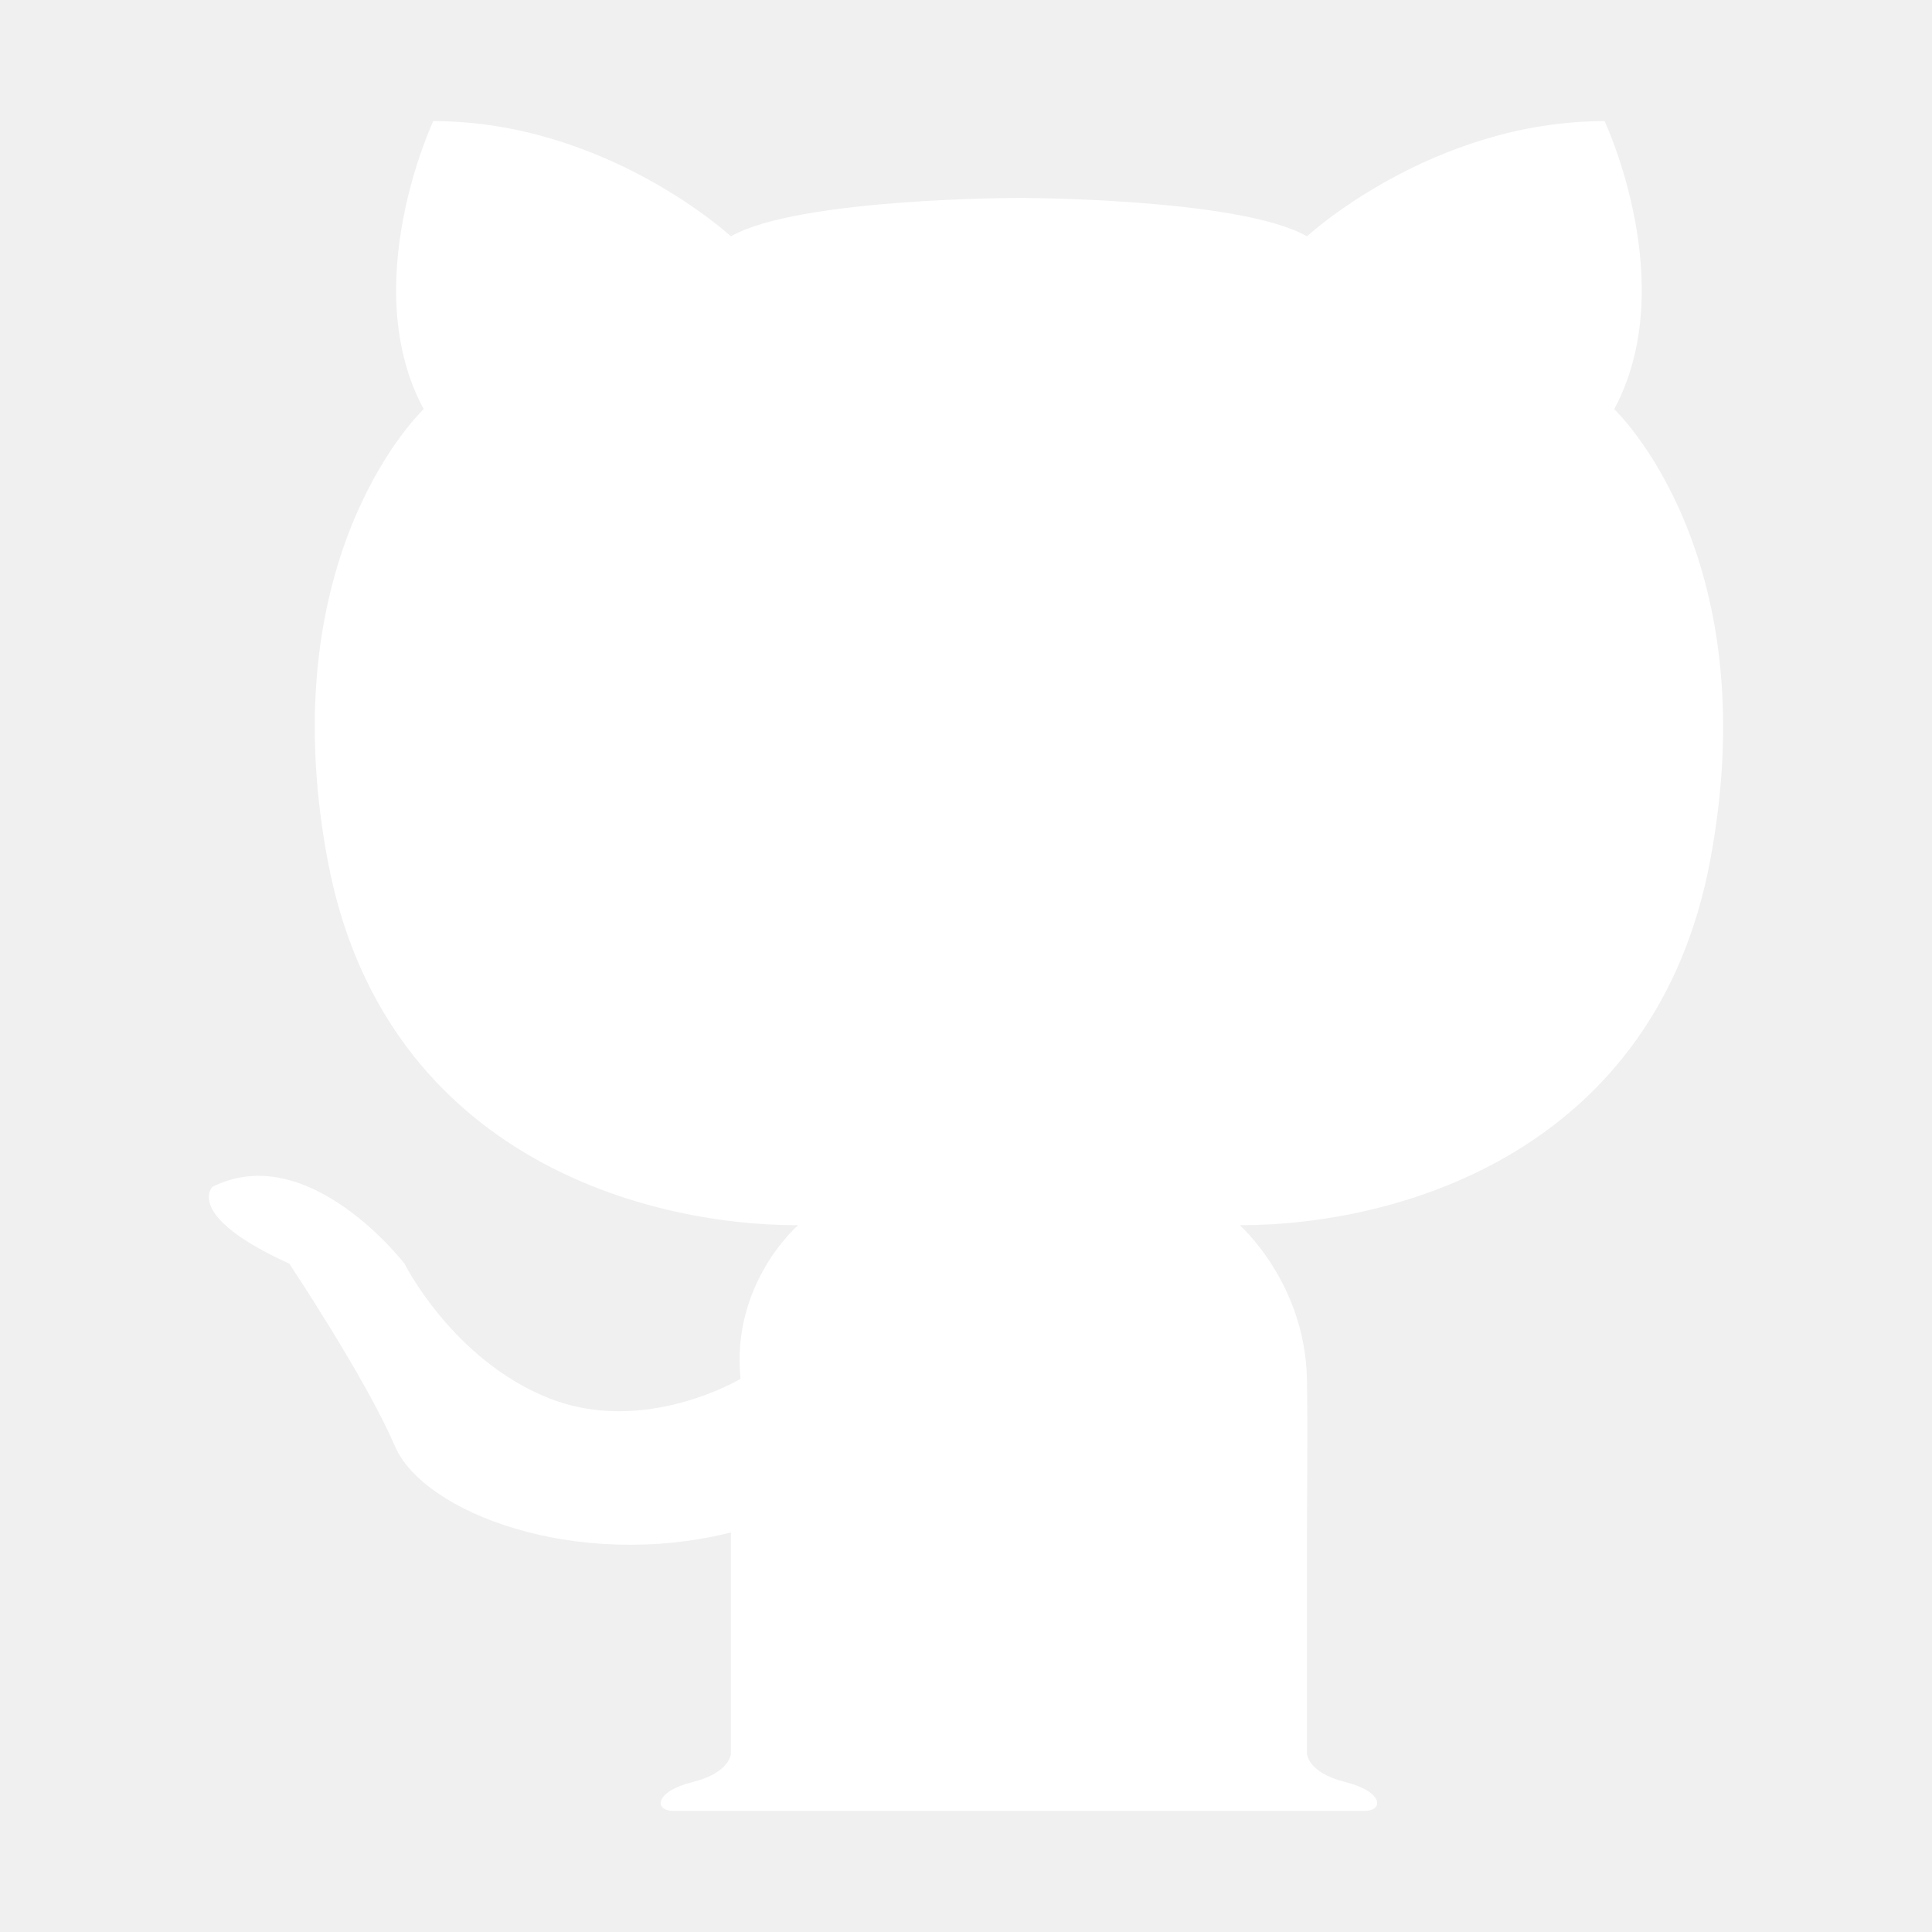
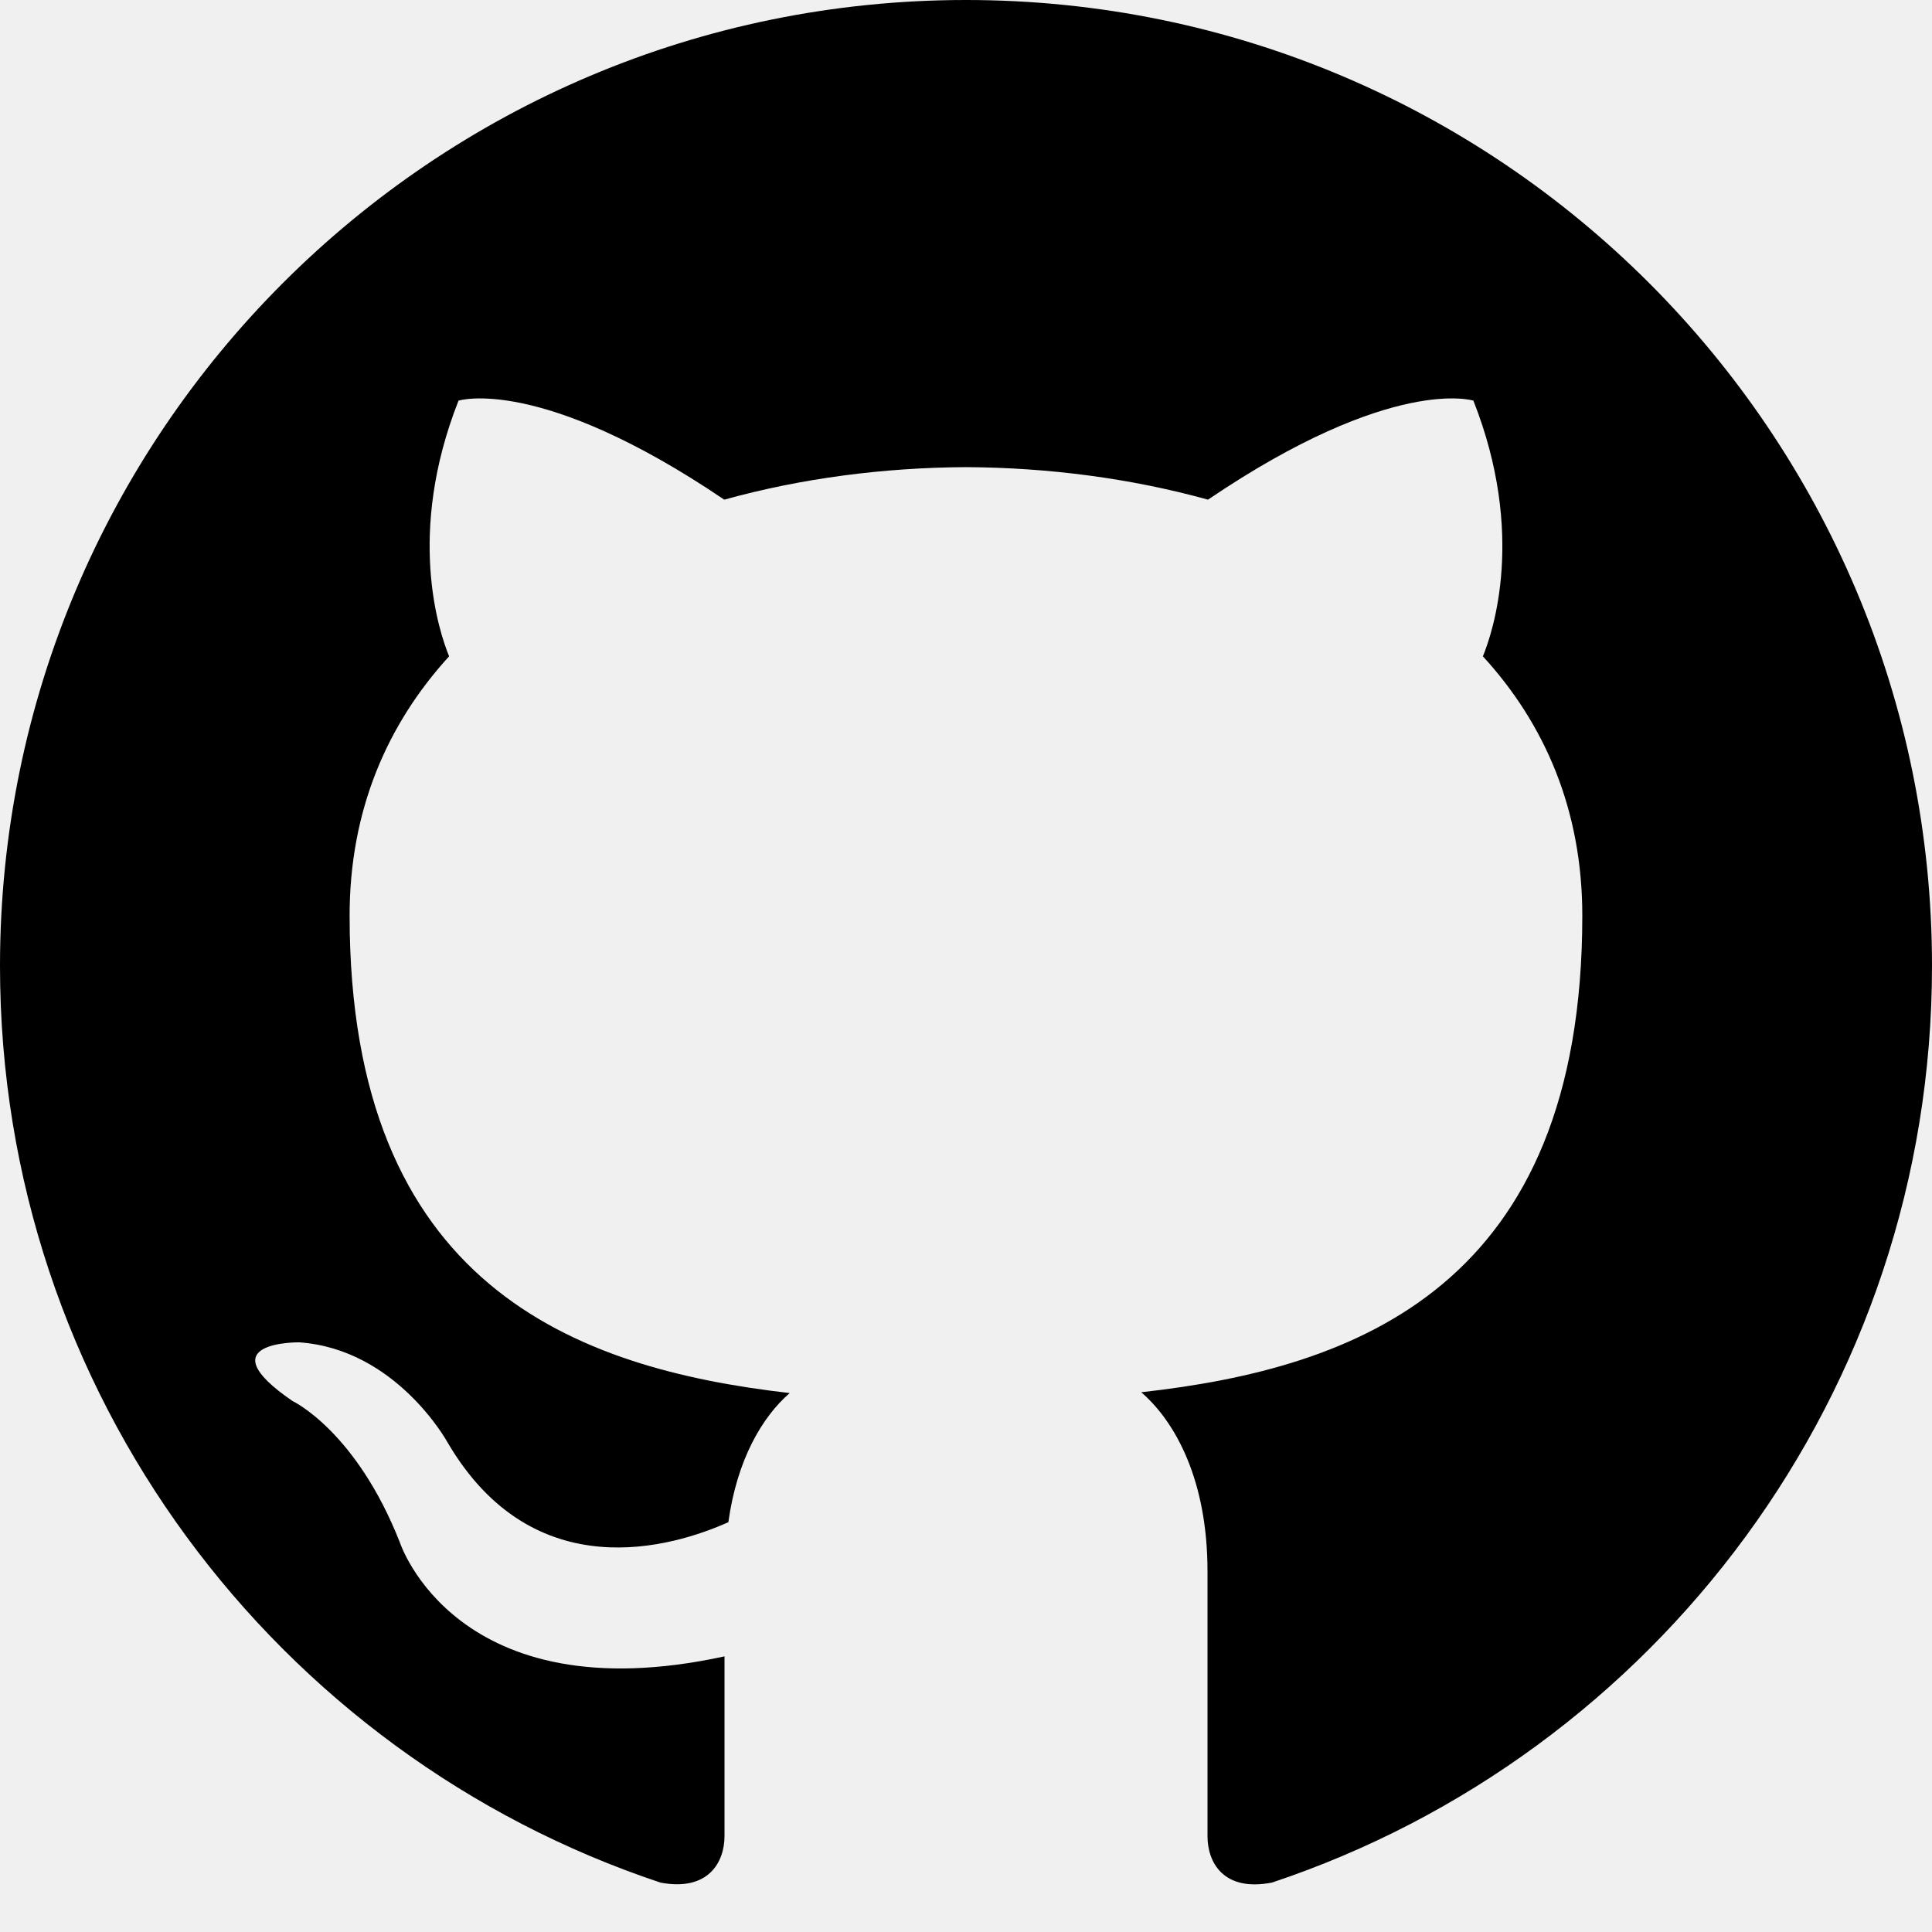
- <svg xmlns="http://www.w3.org/2000/svg" t="1707561365085" class="icon" viewBox="0 0 1024 1024" version="1.1" p-id="1792" width="200" height="200">
-   <path d="M855.557 216.855c35.621-66.153-5.089-152.661-5.089-152.661-91.597 0-157.75 61.064-157.75 61.064-35.621-20.355-152.661-20.355-152.661-20.355s-117.04 0-152.661 20.355c0 0-66.153-61.064-157.75-61.064 0 0-40.71 86.508-5.089 152.661 0 0-81.419 76.331-50.887 239.169 28.691 153.018 162.838 193.371 249.346 193.371 0 0-35.621 30.532-30.532 81.419 0 0-50.887 30.532-101.774 10.177s-76.331-71.242-76.331-71.242-50.887-66.153-101.774-40.71c0 0-15.266 15.266 40.71 40.71 0 0 40.71 61.064 55.976 96.685 15.266 35.621 96.685 66.153 178.105 45.798v117.04s0 10.177-20.355 15.266-20.355 15.266-10.177 15.266H723.25c10.177 0 10.177-10.177-10.177-15.266-20.355-5.089-20.355-15.266-20.355-15.266v-117.04s0.447-61.03 0-81.419c-1.119-51.128-35.621-81.419-35.621-81.419 86.508 0 220.655-40.353 249.346-193.371 30.533-162.837-50.886-239.168-50.886-239.168z" fill="#FFFFFF" p-id="1793" />
+ <svg xmlns="http://www.w3.org/2000/svg" width="24" height="24" viewBox="0 0 24 24">
+   <path d="M12 0c-6.626 0-12 5.373-12 12 0 5.302 3.438 9.8 8.207 11.387.599.111.793-.261.793-.577v-2.234c-3.338.726-4.033-1.416-4.033-1.416-.546-1.387-1.333-1.756-1.333-1.756-1.089-.745.083-.729.083-.729 1.205.084 1.839 1.237 1.839 1.237 1.07 1.834 2.807 1.304 3.492.997.107-.775.418-1.305.762-1.604-2.665-.305-5.467-1.334-5.467-5.931 0-1.311.469-2.381 1.236-3.221-.124-.303-.535-1.524.117-3.176 0 0 1.008-.322 3.301 1.23.957-.266 1.983-.399 3.003-.404 1.02.005 2.047.138 3.006.404 2.291-1.552 3.297-1.23 3.297-1.23.653 1.653.242 2.874.118 3.176.77.84 1.235 1.911 1.235 3.221 0 4.609-2.807 5.624-5.479 5.921.43.372.823 1.102.823 2.222v3.293c0 .319.192.694.801.576 4.765-1.589 8.199-6.086 8.199-11.386 0-6.627-5.373-12-12-12z" />
</svg>
